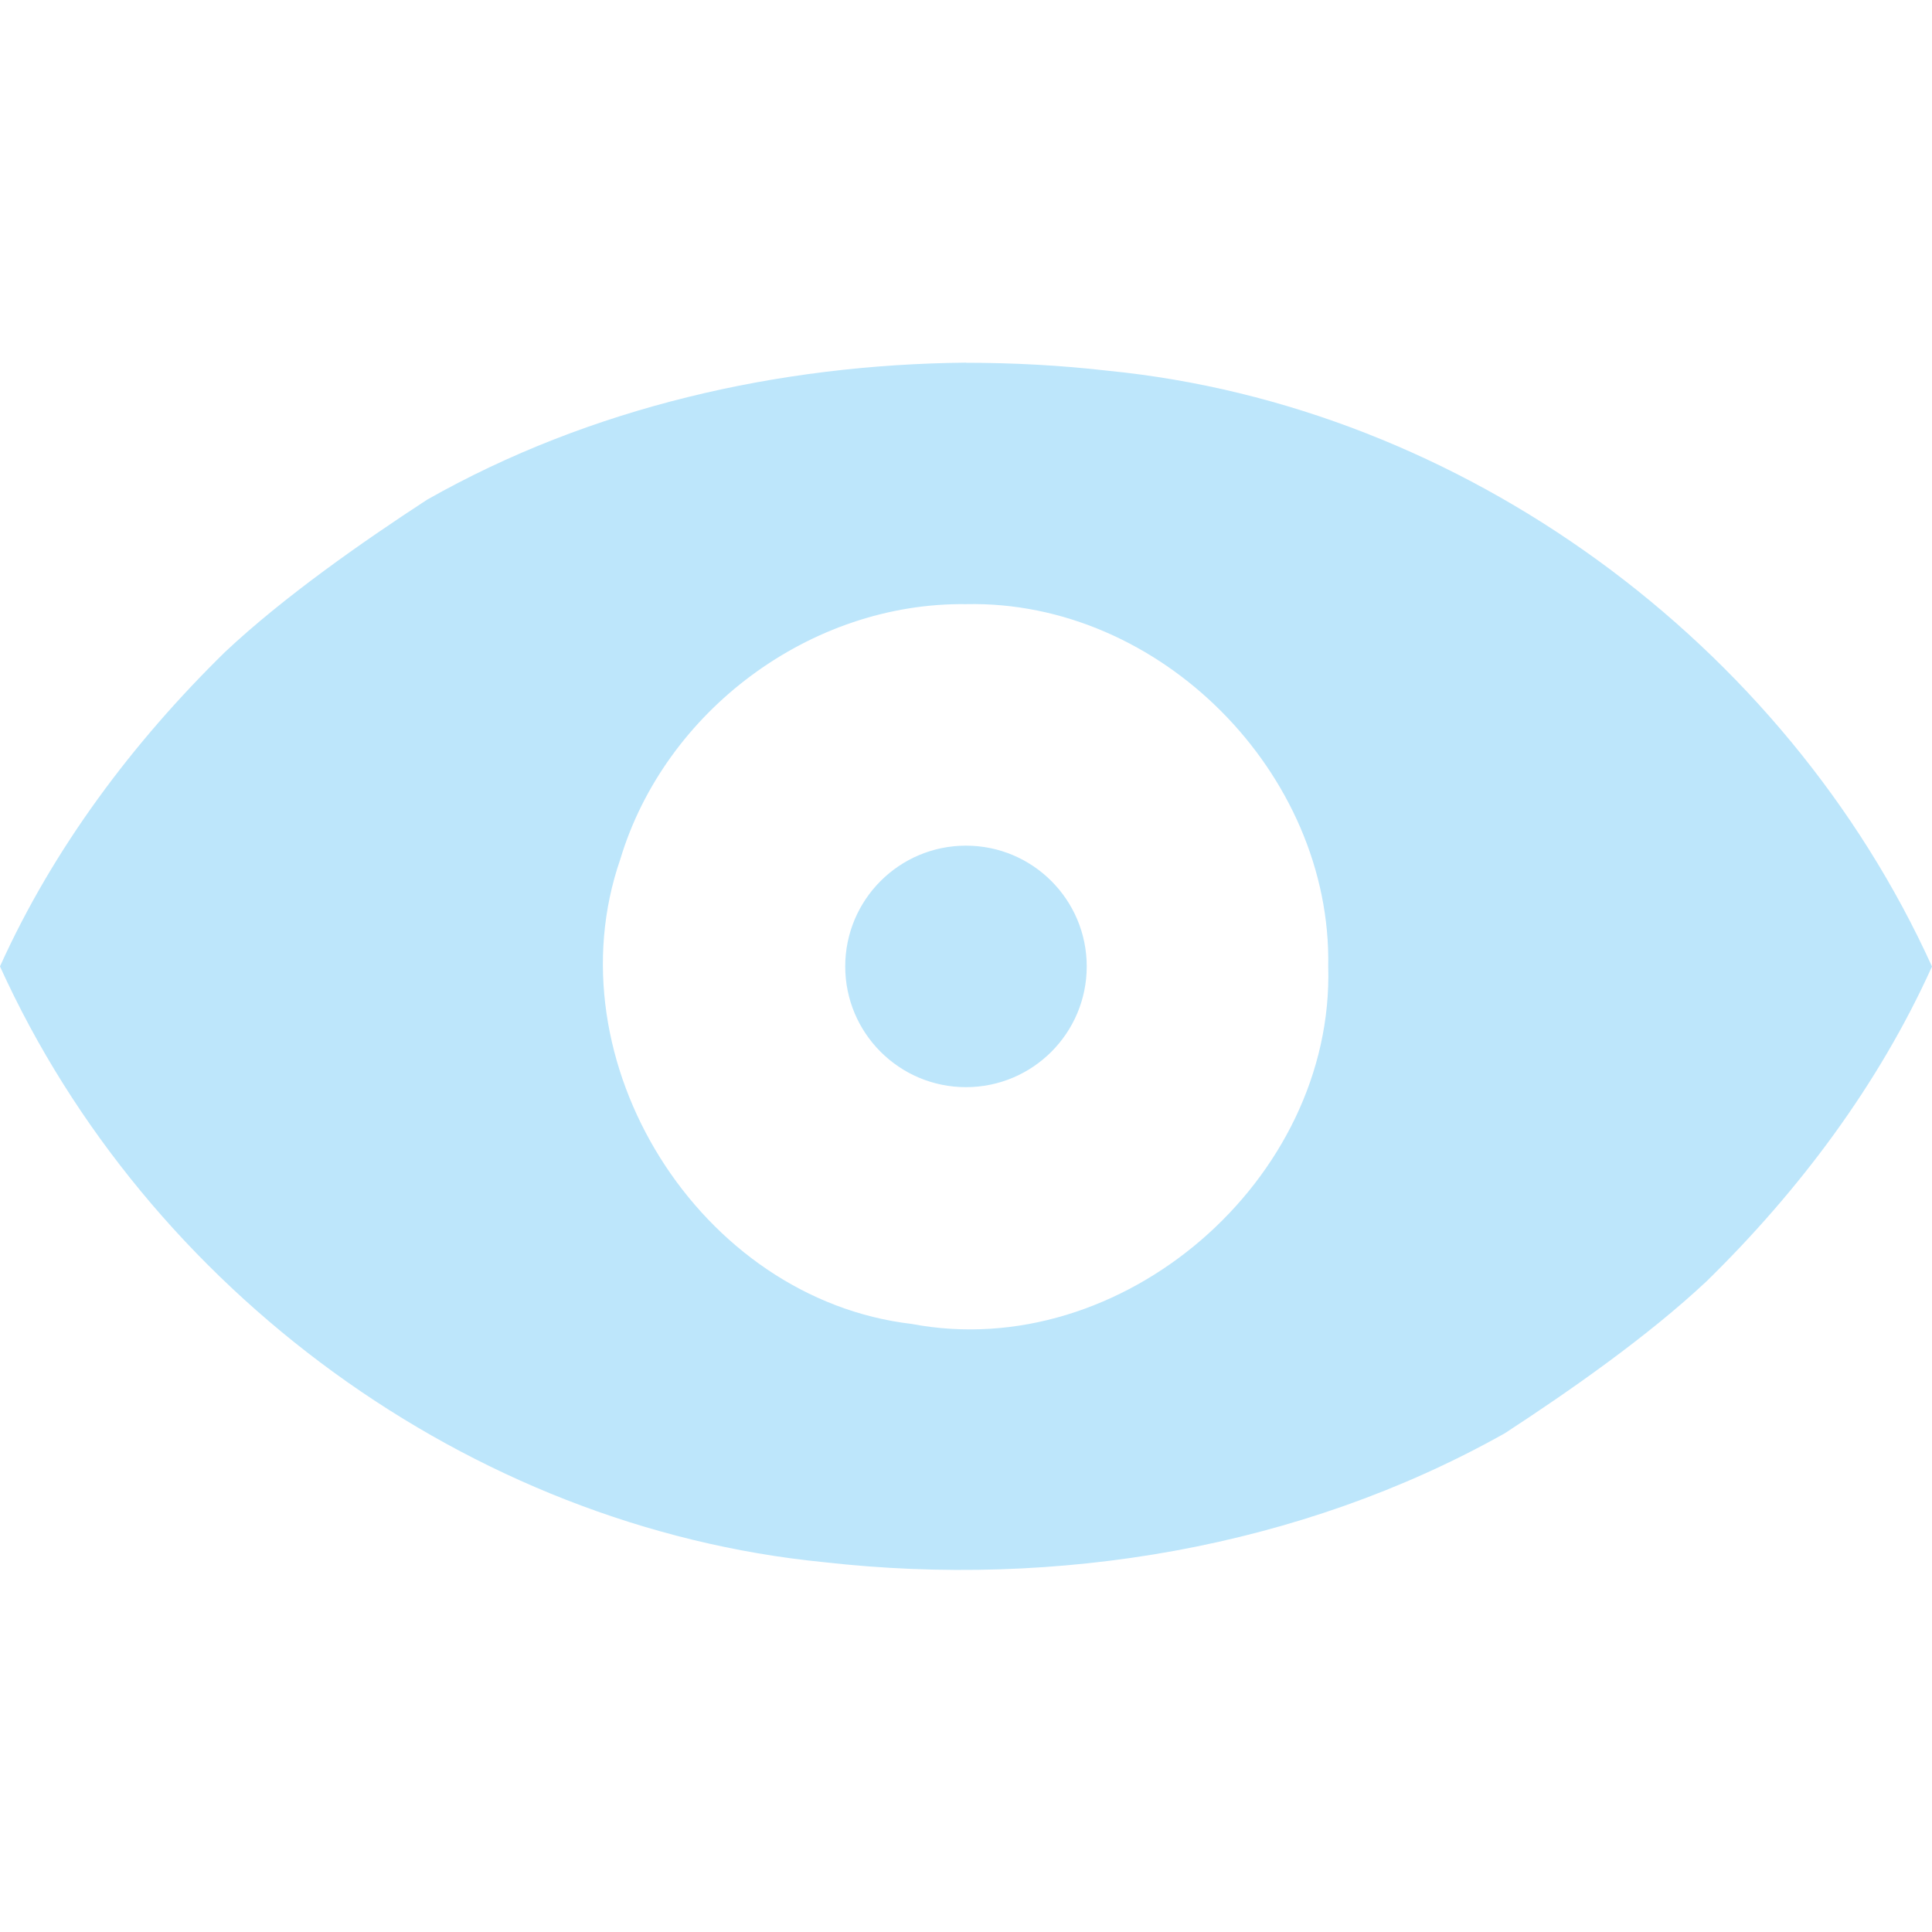
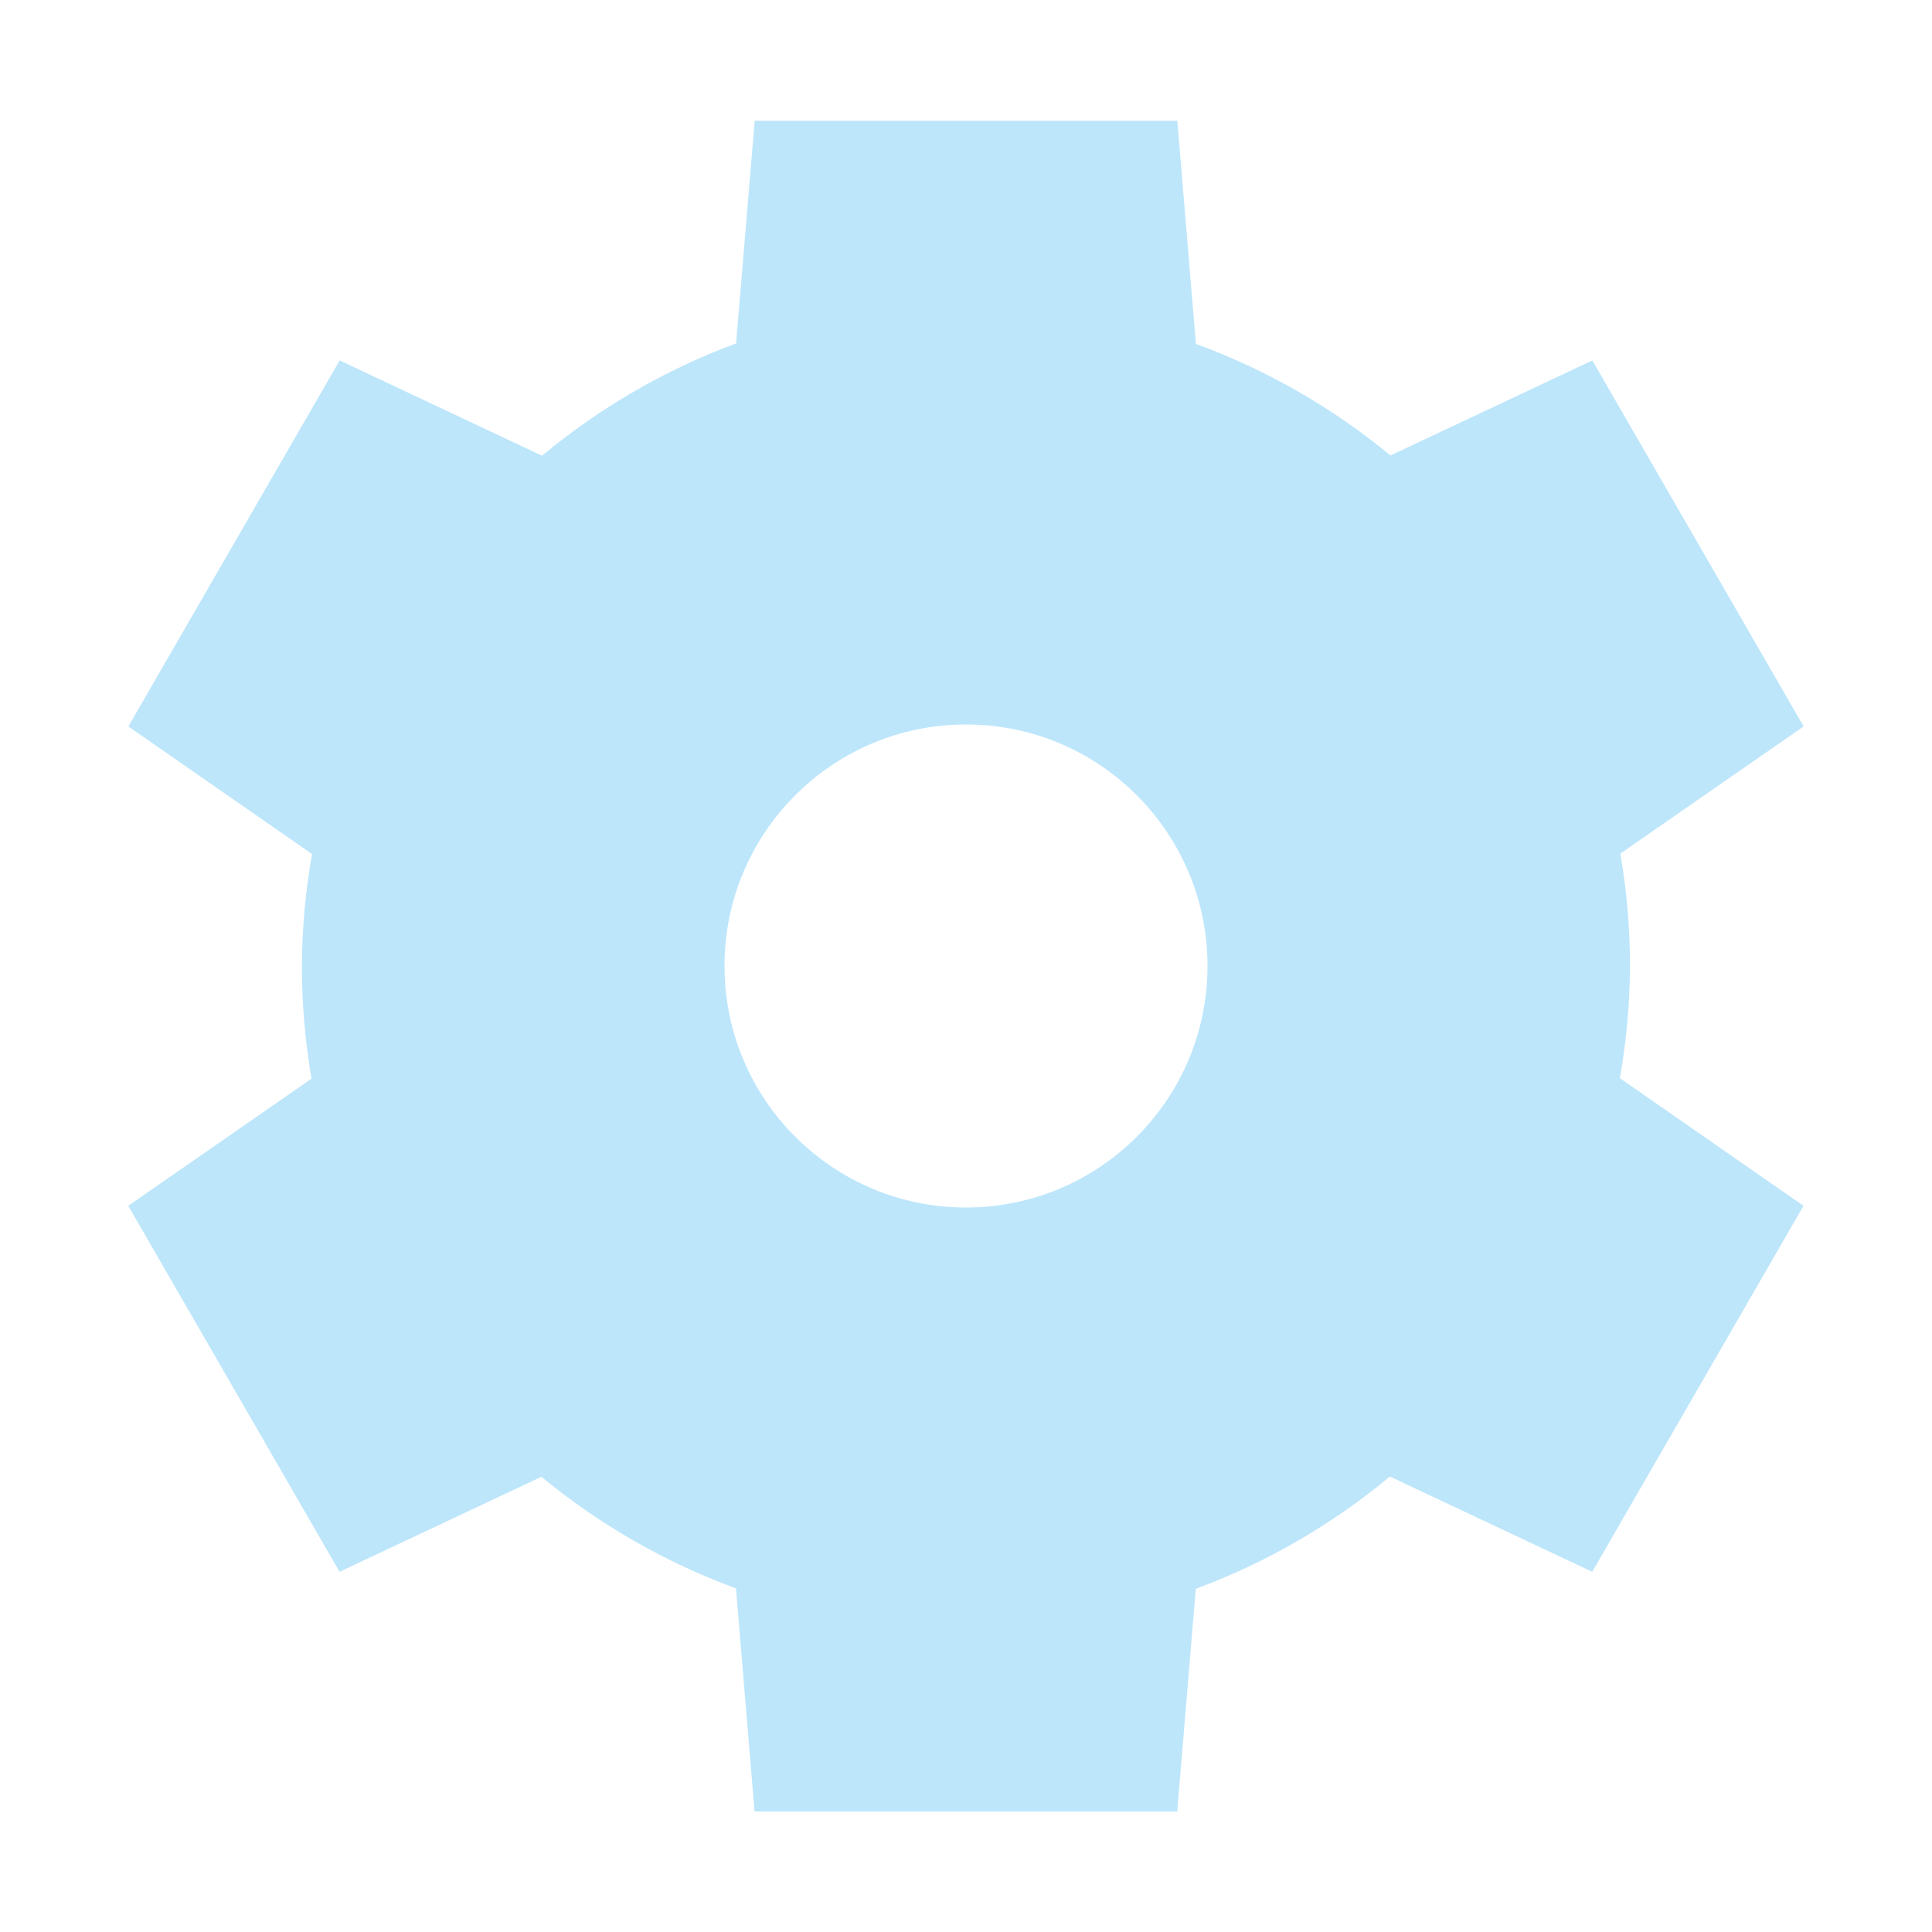
- <svg xmlns="http://www.w3.org/2000/svg" xmlns:ns1="http://www.openswatchbook.org/uri/2009/osb" height="16" id="svg7384" style="enable-background:new" version="1.1" width="16">
-   <defs id="defs7386">
-     <linearGradient id="linearGradient6882" ns1:paint="solid">
-       <stop id="stop6884" offset="0" style="stop-color:#bde6fb;stop-opacity:1;" />
-     </linearGradient>
-     <linearGradient id="linearGradient5606" ns1:paint="solid">
-       <stop id="stop5608" offset="0" style="stop-color:#bde6fb;stop-opacity:1;" />
-     </linearGradient>
-   </defs>
-   <g id="layer12" style="display:inline" transform="translate(-525.0002,-40.99664)">
-     <path d="m 533,44 c -1.551,0.015 -3.112,0.369 -4.463,1.135 -0.538,0.351 -1.185,0.803 -1.672,1.26 -0.766,0.75 -1.423,1.626 -1.865,2.605 1.215,2.68 3.886,4.644 6.824,4.934 1.927,0.218 3.944,-0.115 5.639,-1.068 0.538,-0.351 1.185,-0.803 1.672,-1.26 0.766,-0.75 1.423,-1.626 1.865,-2.605 -1.215,-2.679 -3.886,-4.644 -6.824,-4.934 -0.39,-0.045 -0.783,-0.066 -1.176,-0.066 z m 0,2 c 1.607,-0.036 3.03,1.402 3,3 0.051,1.766 -1.709,3.291 -3.449,2.961 -1.758,-0.206 -2.992,-2.178 -2.414,-3.848 0.369,-1.229 1.576,-2.129 2.863,-2.113 z m 0,2 a 1,1 0 0 0 -1,1 1,1 0 0 0 1,1 1,1 0 0 0 1,-1 1,1 0 0 0 -1,-1 z" id="path5715" style="fill:#bde6fb;fill-opacity:1;fill-rule:evenodd;stroke:none;stroke-width:1px;stroke-linecap:butt;stroke-linejoin:miter;stroke-opacity:1" />
-   </g>
-   <g id="layer1" style="display:inline" transform="translate(-284,-287.9966)" />
+ <svg xmlns="http://www.w3.org/2000/svg" width="16" height="16">
+   <path d="m 751.188,-94.285 -0.154,1.844 a 5.5,5.5 0 0 0 -1.607,0.93 l -1.676,-0.789 -1.75,3.031 1.521,1.057 a 5.5,5.5 0 0 0 -0.084,0.928 5.5,5.5 0 0 0 0.08,0.932 l -1.518,1.053 1.75,3.031 1.672,-0.787 a 5.5,5.5 0 0 0 1.611,0.924 l 0.154,1.848 h 3.5 l 0.154,-1.844 a 5.5,5.5 0 0 0 1.607,-0.93 l 1.676,0.789 1.75,-3.031 -1.521,-1.057 a 5.5,5.5 0 0 0 0.084,-0.928 5.5,5.5 0 0 0 -0.08,-0.932 l 1.518,-1.053 -1.75,-3.031 -1.672,0.787 a 5.5,5.5 0 0 0 -1.611,-0.924 l -0.154,-1.848 z m 1.75,5 a 2,2 0 0 1 2,2 2,2 0 0 1 -2,2 2,2 0 0 1 -2,-2 2,2 0 0 1 2,-2 z" fill="#bde6fb" transform="translate(-744.938 95.285)" />
</svg>
